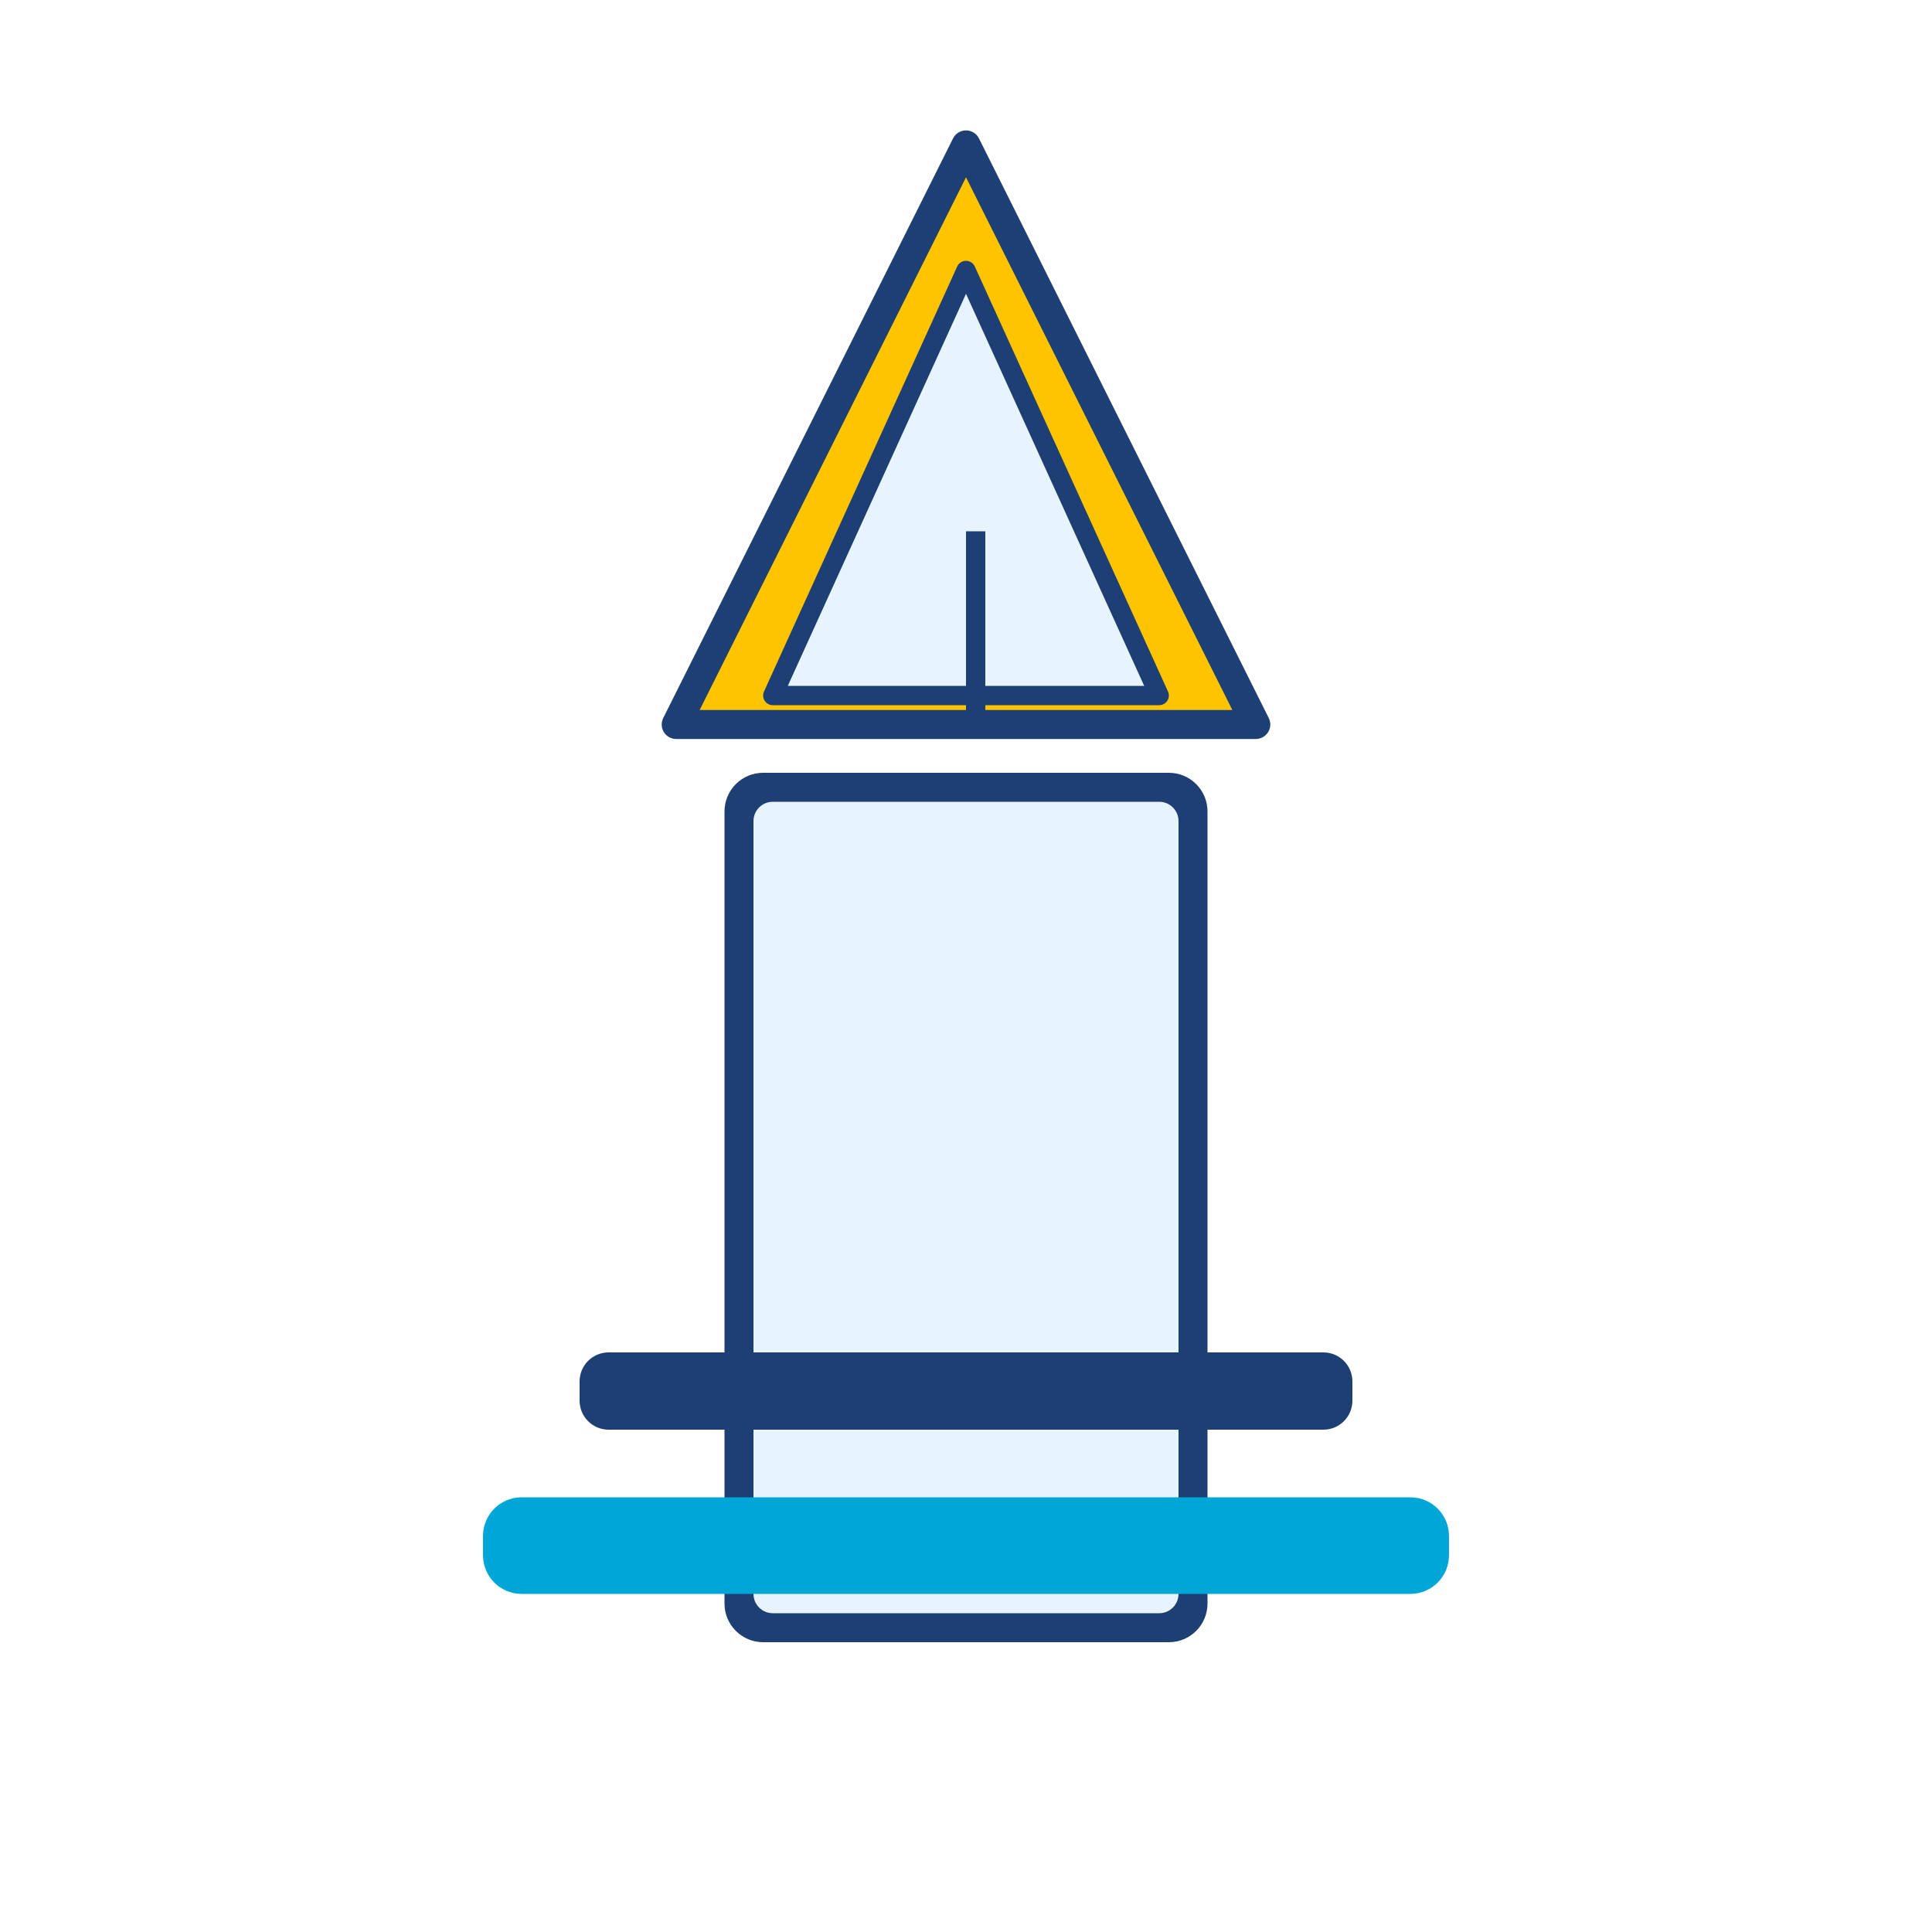
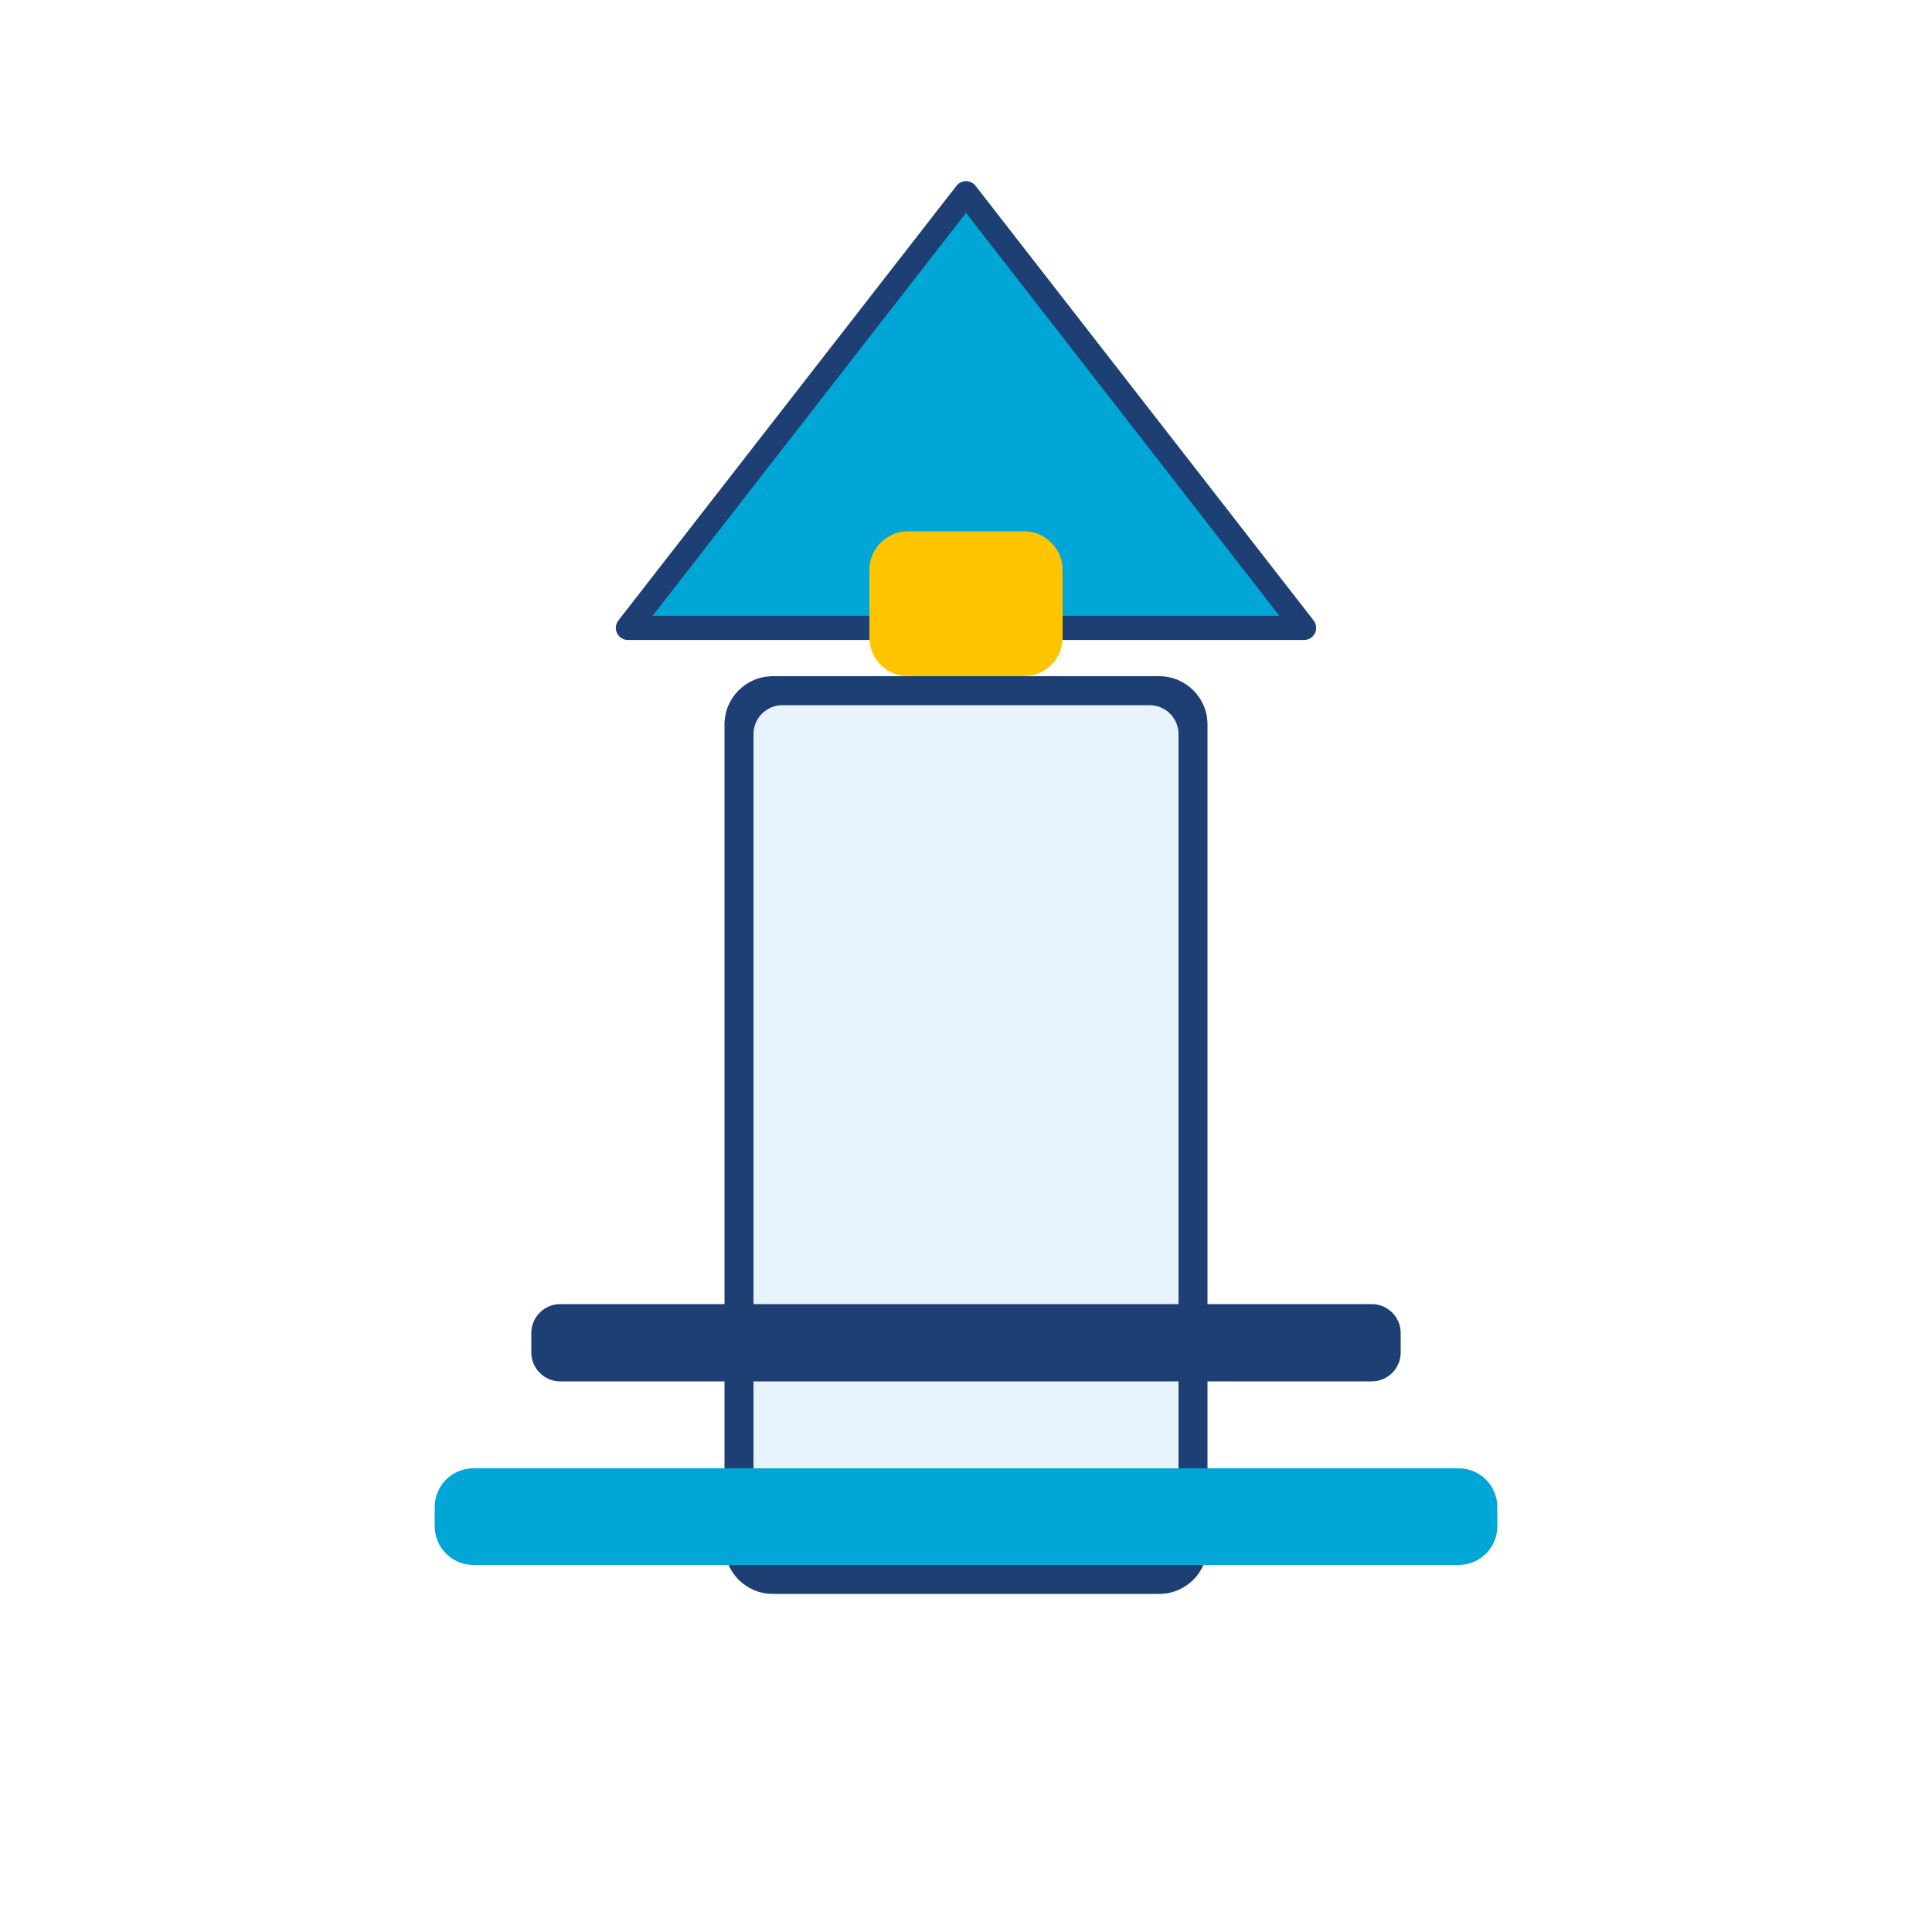
<svg xmlns="http://www.w3.org/2000/svg" viewBox="0 0 200 200">
-   <rect x="75" y="80" width="50" height="90" rx="4" fill="#1D3F73" />
-   <rect x="78" y="83" width="44" height="84" rx="2" fill="#E8F4FD" />
-   <polygon points="100,15 130,75 70,75" fill="#FFC400" stroke="#1D3F73" stroke-width="3" stroke-linejoin="round" />
-   <polygon points="100,28 120,72 80,72" fill="#E8F4FD" stroke="#1D3F73" stroke-width="2" stroke-linejoin="round" />
-   <rect x="100" y="55" width="2" height="20" fill="#1D3F73" />
-   <rect x="60" y="140" width="80" height="8" rx="3" fill="#1D3F73" />
-   <rect x="50" y="155" width="100" height="10" rx="4" fill="#00A6D6" />
+   <rect x="75" y="70" width="50" height="95" rx="5" fill="#1D3F73" />
+   <rect x="78" y="73" width="44" height="89" rx="3" fill="#E8F4FD" />
+   <polygon points="100,20 135,65 65,65" fill="#00A6D6" stroke="#1D3F73" stroke-width="2.5" stroke-linejoin="round" />
+   <rect x="90" y="55" width="20" height="15" rx="4" fill="#FFC400" />
+   <rect x="55" y="135" width="90" height="8" rx="3" fill="#1D3F73" />
+   <rect x="45" y="152" width="110" height="10" rx="4" fill="#00A6D6" />
</svg>
